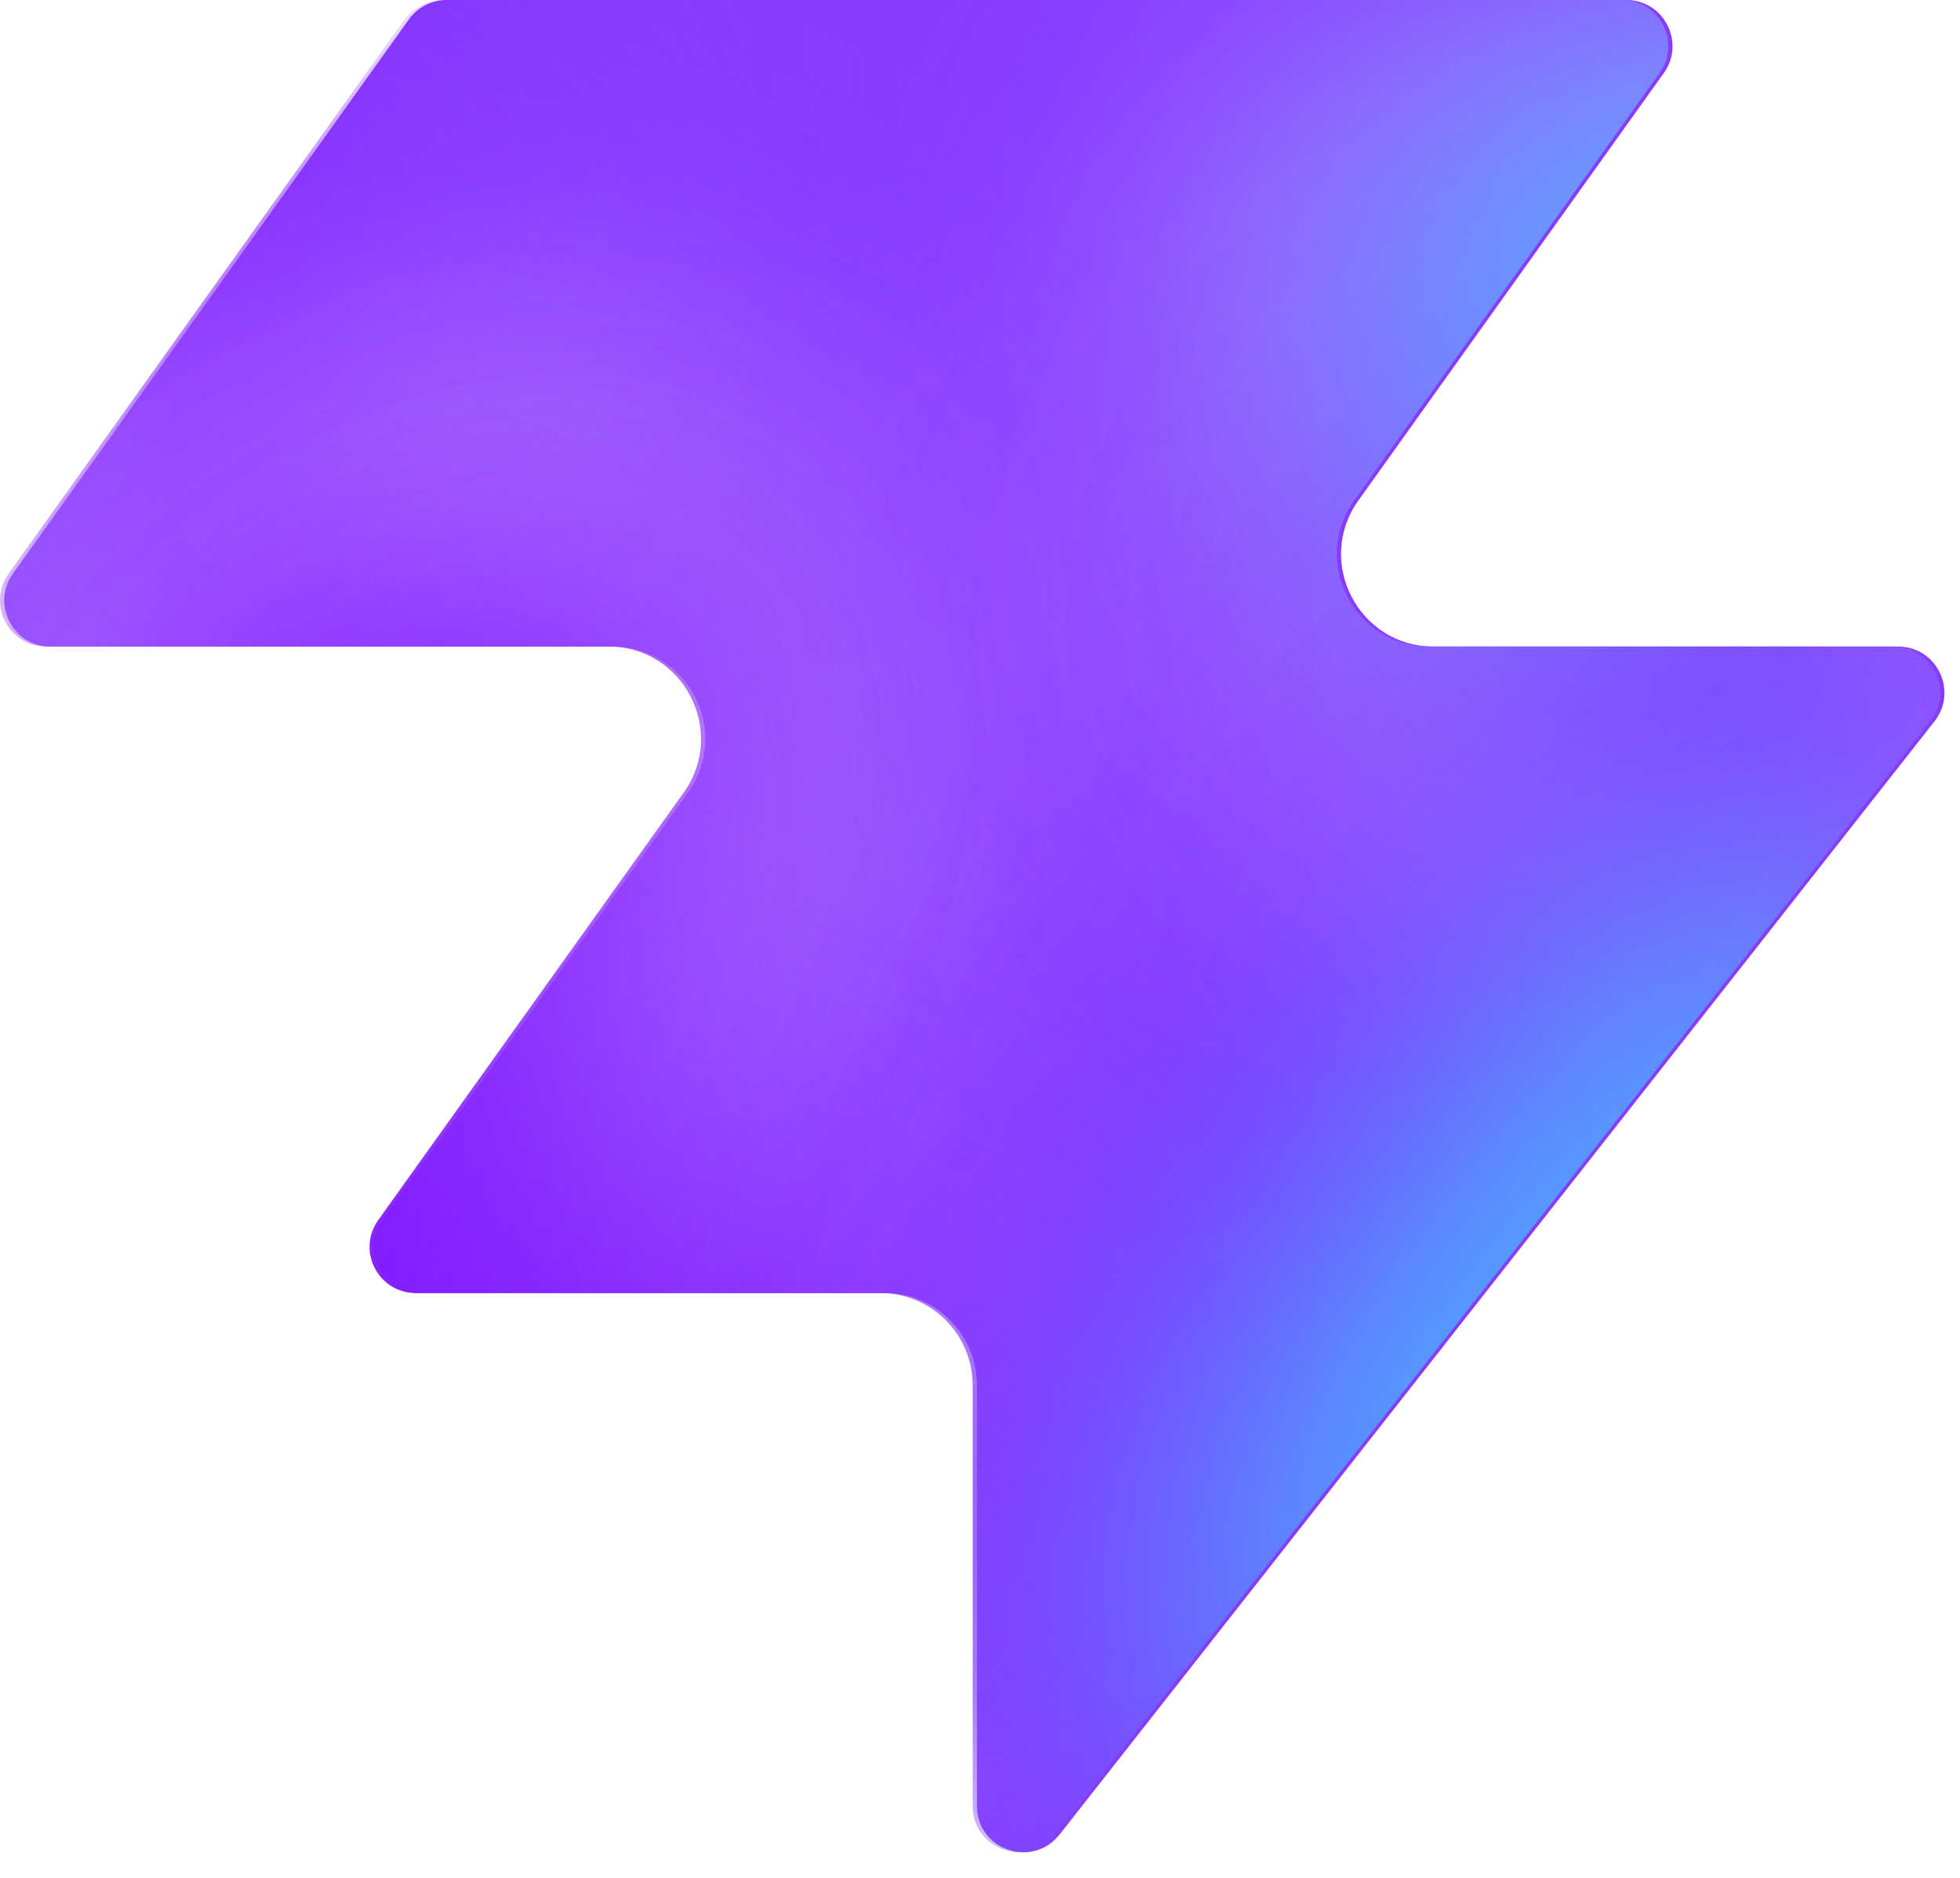
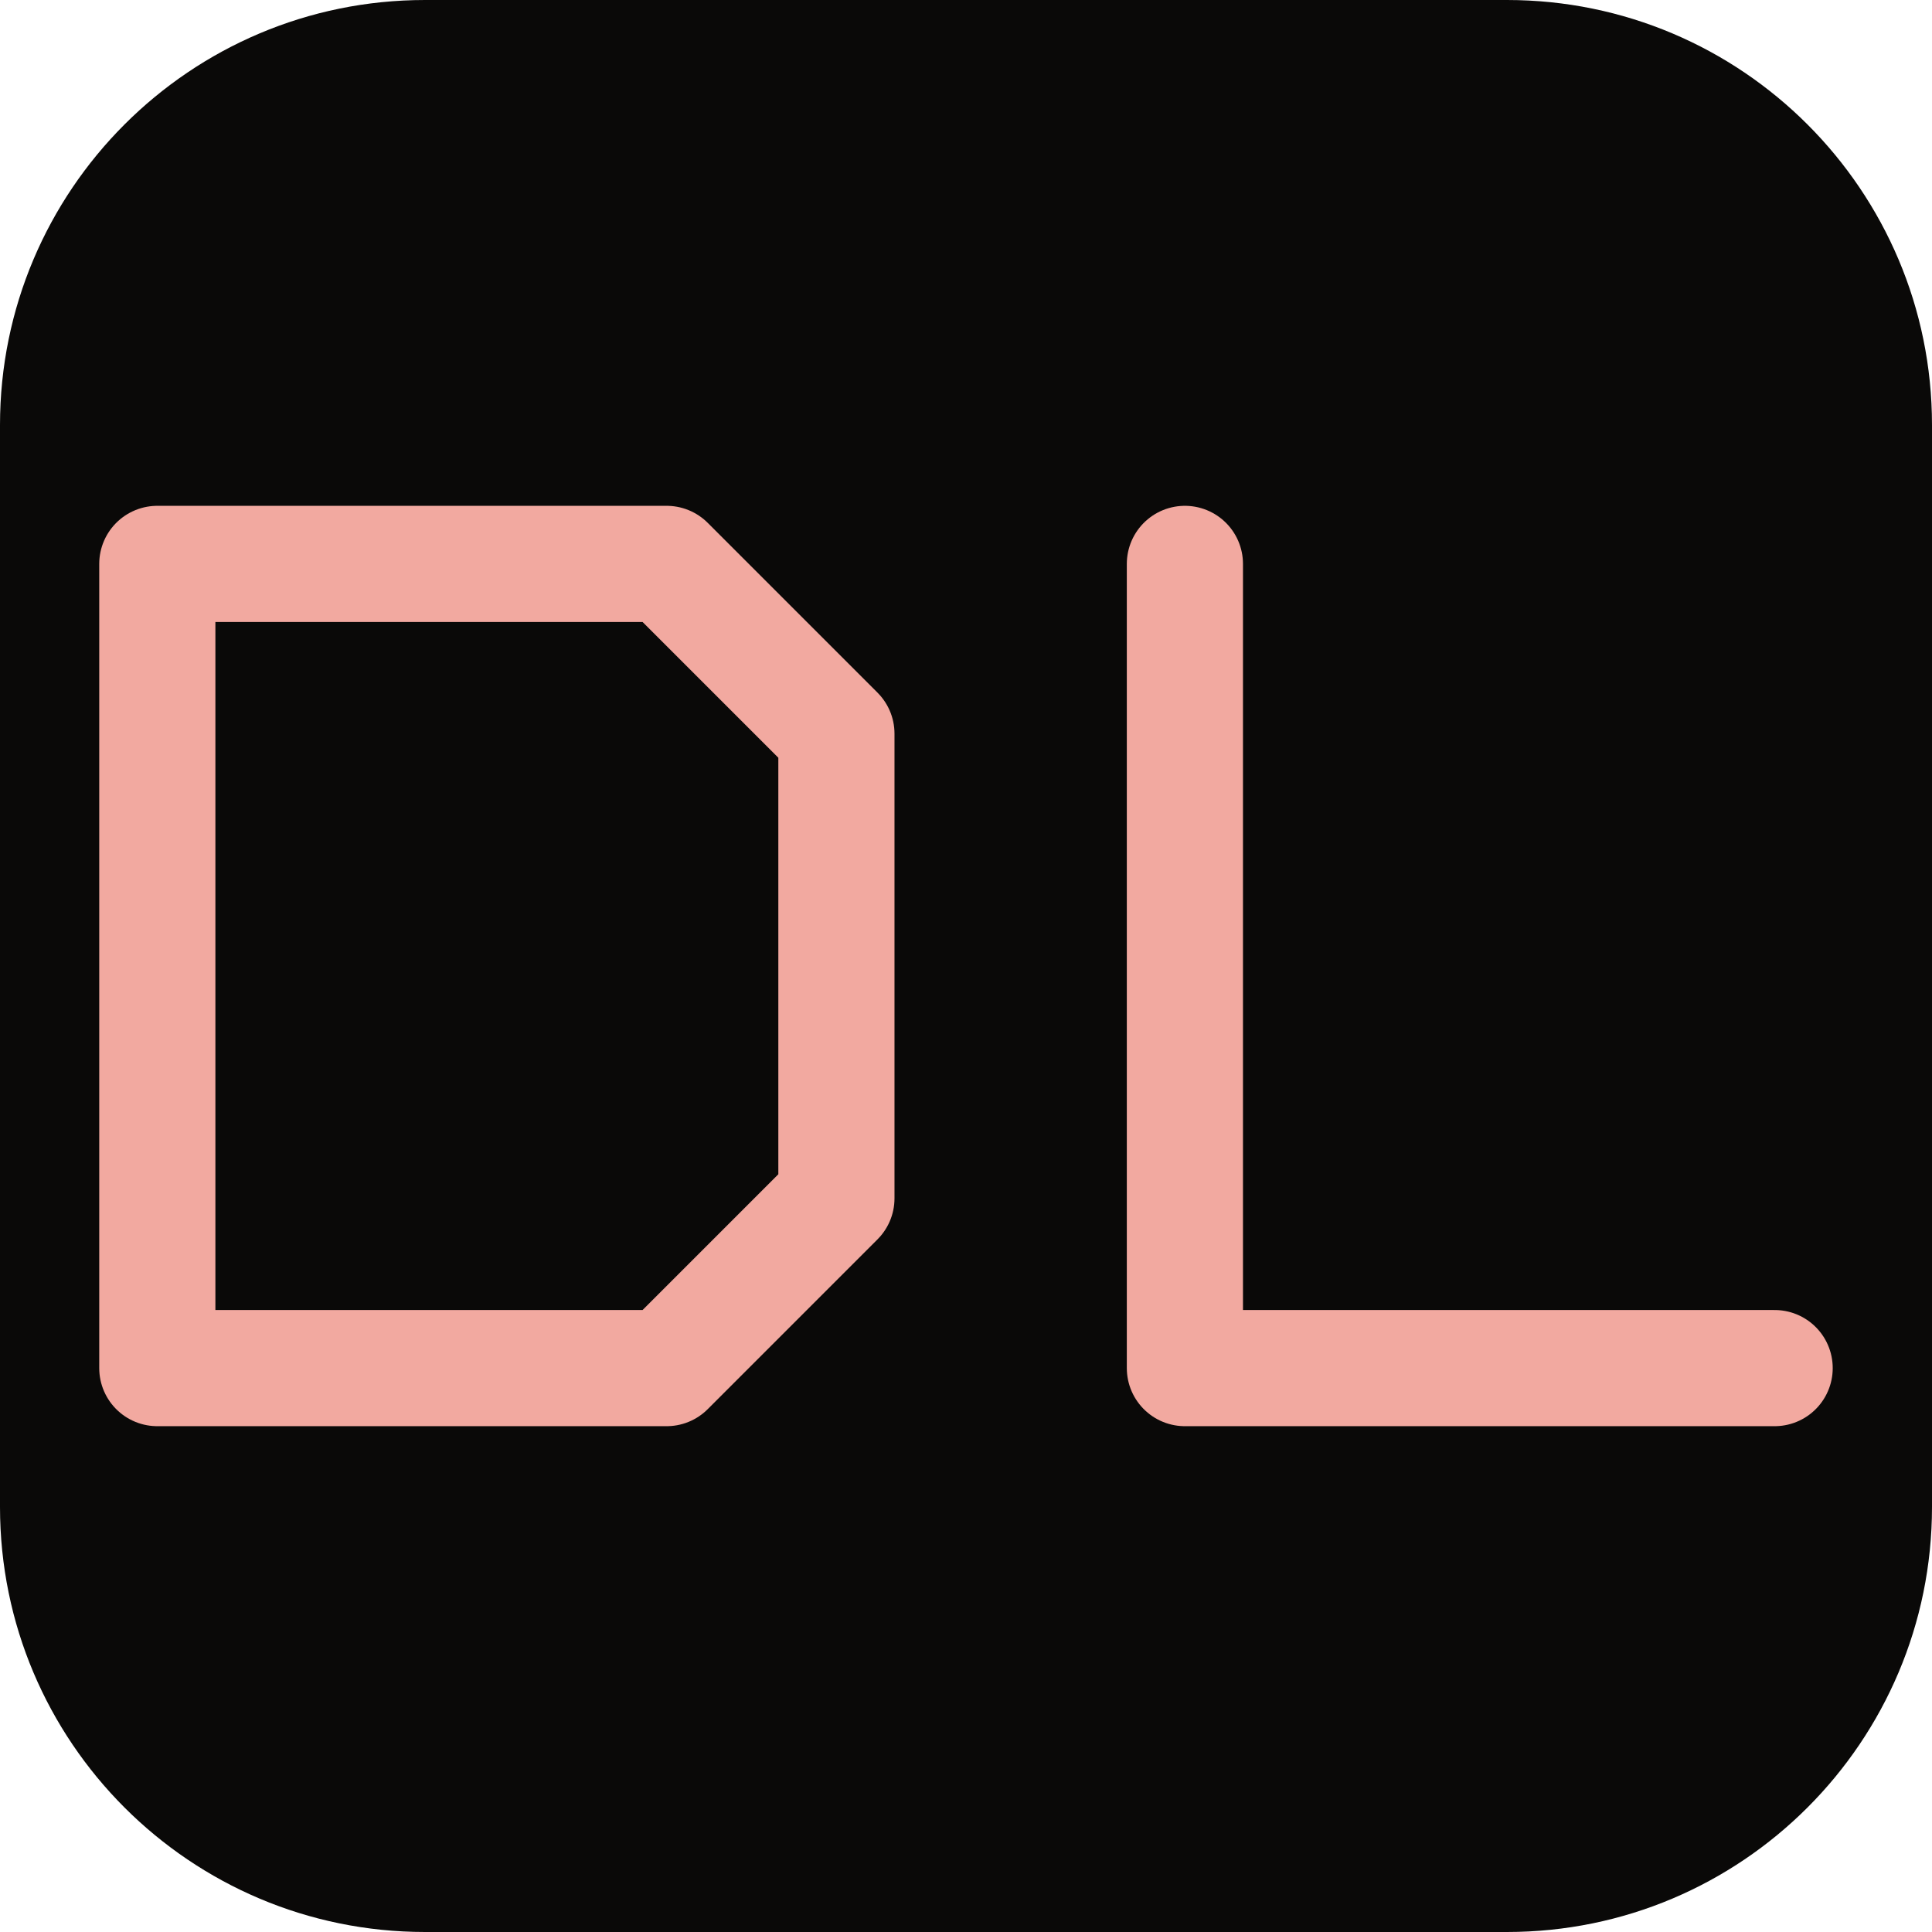
- <svg xmlns="http://www.w3.org/2000/svg" width="48" height="46" fill="none" viewBox="0 0 48 46">
-   <path fill="#863bff" d="M25.946 44.938c-.664.845-2.021.375-2.021-.698V33.937a2.26 2.26 0 0 0-2.262-2.262H10.287c-.92 0-1.456-1.04-.92-1.788l7.48-10.471c1.07-1.497 0-3.578-1.842-3.578H1.237c-.92 0-1.456-1.04-.92-1.788L10.013.474c.214-.297.556-.474.92-.474h28.894c.92 0 1.456 1.04.92 1.788l-7.48 10.471c-1.07 1.498 0 3.579 1.842 3.579h11.377c.943 0 1.473 1.088.89 1.83L25.947 44.94z" style="fill:#863bff;fill:color(display-p3 .525 .23 1);fill-opacity:1" />
-   <mask id="a" width="48" height="46" x="0" y="0" maskUnits="userSpaceOnUse" style="mask-type:alpha">
-     <path fill="#000" d="M25.842 44.938c-.664.844-2.021.375-2.021-.698V33.937a2.26 2.26 0 0 0-2.262-2.262H10.183c-.92 0-1.456-1.04-.92-1.788l7.48-10.471c1.07-1.498 0-3.579-1.842-3.579H1.133c-.92 0-1.456-1.04-.92-1.787L9.91.473c.214-.297.556-.474.92-.474h28.894c.92 0 1.456 1.04.92 1.788l-7.48 10.471c-1.07 1.498 0 3.578 1.842 3.578h11.377c.943 0 1.473 1.088.89 1.832L25.843 44.94z" style="fill:#000;fill-opacity:1" />
-   </mask>
-   <g mask="url(#a)">
-     <g filter="url(#b)">
-       <ellipse cx="5.508" cy="14.704" fill="#ede6ff" rx="5.508" ry="14.704" style="fill:#ede6ff;fill:color(display-p3 .927 .903 1);fill-opacity:1" transform="matrix(.00324 1 1 -.00324 -4.47 31.516)" />
-     </g>
-     <g filter="url(#c)">
-       <ellipse cx="10.399" cy="29.851" fill="#ede6ff" rx="10.399" ry="29.851" style="fill:#ede6ff;fill:color(display-p3 .927 .903 1);fill-opacity:1" transform="matrix(.00324 1 1 -.00324 -39.328 7.883)" />
-     </g>
-     <g filter="url(#d)">
-       <ellipse cx="5.508" cy="30.487" fill="#7e14ff" rx="5.508" ry="30.487" style="fill:#7e14ff;fill:color(display-p3 .492 .077 1);fill-opacity:1" transform="rotate(89.814 -25.913 -14.639)scale(1 -1)" />
-     </g>
-     <g filter="url(#e)">
-       <ellipse cx="5.508" cy="30.599" fill="#7e14ff" rx="5.508" ry="30.599" style="fill:#7e14ff;fill:color(display-p3 .492 .077 1);fill-opacity:1" transform="rotate(89.814 -32.644 -3.334)scale(1 -1)" />
-     </g>
-     <g filter="url(#f)">
-       <ellipse cx="5.508" cy="30.599" fill="#7e14ff" rx="5.508" ry="30.599" style="fill:#7e14ff;fill:color(display-p3 .492 .077 1);fill-opacity:1" transform="matrix(.00324 1 1 -.00324 -34.34 30.47)" />
-     </g>
-     <g filter="url(#g)">
-       <ellipse cx="14.072" cy="22.078" fill="#ede6ff" rx="14.072" ry="22.078" style="fill:#ede6ff;fill:color(display-p3 .927 .903 1);fill-opacity:1" transform="rotate(93.35 24.506 48.493)scale(-1 1)" />
-     </g>
-     <g filter="url(#h)">
-       <ellipse cx="3.47" cy="21.501" fill="#7e14ff" rx="3.47" ry="21.501" style="fill:#7e14ff;fill:color(display-p3 .492 .077 1);fill-opacity:1" transform="rotate(89.009 28.708 47.59)scale(-1 1)" />
-     </g>
-     <g filter="url(#i)">
-       <ellipse cx="3.47" cy="21.501" fill="#7e14ff" rx="3.47" ry="21.501" style="fill:#7e14ff;fill:color(display-p3 .492 .077 1);fill-opacity:1" transform="rotate(89.009 28.708 47.59)scale(-1 1)" />
-     </g>
-     <g filter="url(#j)">
-       <ellipse cx=".387" cy="8.972" fill="#7e14ff" rx="4.407" ry="29.108" style="fill:#7e14ff;fill:color(display-p3 .492 .077 1);fill-opacity:1" transform="rotate(39.51 .387 8.972)" />
-     </g>
-     <g filter="url(#k)">
-       <ellipse cx="47.523" cy="-6.092" fill="#7e14ff" rx="4.407" ry="29.108" style="fill:#7e14ff;fill:color(display-p3 .492 .077 1);fill-opacity:1" transform="rotate(37.892 47.523 -6.092)" />
-     </g>
-     <g filter="url(#l)">
-       <ellipse cx="41.412" cy="6.333" fill="#47bfff" rx="5.971" ry="9.665" style="fill:#47bfff;fill:color(display-p3 .28 .748 1);fill-opacity:1" transform="rotate(37.892 41.412 6.333)" />
-     </g>
-     <g filter="url(#m)">
-       <ellipse cx="-1.879" cy="38.332" fill="#7e14ff" rx="4.407" ry="29.108" style="fill:#7e14ff;fill:color(display-p3 .492 .077 1);fill-opacity:1" transform="rotate(37.892 -1.88 38.332)" />
-     </g>
-     <g filter="url(#n)">
-       <ellipse cx="-1.879" cy="38.332" fill="#7e14ff" rx="4.407" ry="29.108" style="fill:#7e14ff;fill:color(display-p3 .492 .077 1);fill-opacity:1" transform="rotate(37.892 -1.88 38.332)" />
-     </g>
-     <g filter="url(#o)">
-       <ellipse cx="35.651" cy="29.907" fill="#7e14ff" rx="4.407" ry="29.108" style="fill:#7e14ff;fill:color(display-p3 .492 .077 1);fill-opacity:1" transform="rotate(37.892 35.651 29.907)" />
-     </g>
-     <g filter="url(#p)">
-       <ellipse cx="38.418" cy="32.4" fill="#47bfff" rx="5.971" ry="15.297" style="fill:#47bfff;fill:color(display-p3 .28 .748 1);fill-opacity:1" transform="rotate(37.892 38.418 32.4)" />
-     </g>
+ <svg xmlns="http://www.w3.org/2000/svg" viewBox="0 0 400 400">
+   <rect width="400" height="400" rx="88" fill="#0A0908" />
+   <g transform="translate(23.32 107.50) scale(1.85)" fill="none" stroke="#F2A9A0" stroke-width="13" stroke-linecap="round" stroke-linejoin="round">
+     <path d="M5,5 H62 L81,24 V76 L62,95 H5 Z" />
+     <path d="M5,5 V95 H71" transform="translate(115 0)" />
  </g>
-   <defs>
-     <filter id="b" width="60.045" height="41.654" x="-19.77" y="16.149" color-interpolation-filters="sRGB" filterUnits="userSpaceOnUse">
-       <feFlood flood-opacity="0" result="BackgroundImageFix" />
-       <feBlend in="SourceGraphic" in2="BackgroundImageFix" result="shape" />
-       <feGaussianBlur result="effect1_foregroundBlur_2002_17158" stdDeviation="7.659" />
-     </filter>
-     <filter id="c" width="90.34" height="51.437" x="-54.613" y="-7.533" color-interpolation-filters="sRGB" filterUnits="userSpaceOnUse">
-       <feFlood flood-opacity="0" result="BackgroundImageFix" />
-       <feBlend in="SourceGraphic" in2="BackgroundImageFix" result="shape" />
-       <feGaussianBlur result="effect1_foregroundBlur_2002_17158" stdDeviation="7.659" />
-     </filter>
-     <filter id="d" width="79.355" height="29.4" x="-49.64" y="2.03" color-interpolation-filters="sRGB" filterUnits="userSpaceOnUse">
-       <feFlood flood-opacity="0" result="BackgroundImageFix" />
-       <feBlend in="SourceGraphic" in2="BackgroundImageFix" result="shape" />
-       <feGaussianBlur result="effect1_foregroundBlur_2002_17158" stdDeviation="4.596" />
-     </filter>
-     <filter id="e" width="79.579" height="29.4" x="-45.045" y="20.029" color-interpolation-filters="sRGB" filterUnits="userSpaceOnUse">
-       <feFlood flood-opacity="0" result="BackgroundImageFix" />
-       <feBlend in="SourceGraphic" in2="BackgroundImageFix" result="shape" />
-       <feGaussianBlur result="effect1_foregroundBlur_2002_17158" stdDeviation="4.596" />
-     </filter>
-     <filter id="f" width="79.579" height="29.4" x="-43.513" y="21.178" color-interpolation-filters="sRGB" filterUnits="userSpaceOnUse">
-       <feFlood flood-opacity="0" result="BackgroundImageFix" />
-       <feBlend in="SourceGraphic" in2="BackgroundImageFix" result="shape" />
-       <feGaussianBlur result="effect1_foregroundBlur_2002_17158" stdDeviation="4.596" />
-     </filter>
-     <filter id="g" width="74.749" height="58.852" x="15.756" y="-17.901" color-interpolation-filters="sRGB" filterUnits="userSpaceOnUse">
-       <feFlood flood-opacity="0" result="BackgroundImageFix" />
-       <feBlend in="SourceGraphic" in2="BackgroundImageFix" result="shape" />
-       <feGaussianBlur result="effect1_foregroundBlur_2002_17158" stdDeviation="7.659" />
-     </filter>
-     <filter id="h" width="61.377" height="25.362" x="23.548" y="2.284" color-interpolation-filters="sRGB" filterUnits="userSpaceOnUse">
-       <feFlood flood-opacity="0" result="BackgroundImageFix" />
-       <feBlend in="SourceGraphic" in2="BackgroundImageFix" result="shape" />
-       <feGaussianBlur result="effect1_foregroundBlur_2002_17158" stdDeviation="4.596" />
-     </filter>
-     <filter id="i" width="61.377" height="25.362" x="23.548" y="2.284" color-interpolation-filters="sRGB" filterUnits="userSpaceOnUse">
-       <feFlood flood-opacity="0" result="BackgroundImageFix" />
-       <feBlend in="SourceGraphic" in2="BackgroundImageFix" result="shape" />
-       <feGaussianBlur result="effect1_foregroundBlur_2002_17158" stdDeviation="4.596" />
-     </filter>
-     <filter id="j" width="56.045" height="63.649" x="-27.636" y="-22.853" color-interpolation-filters="sRGB" filterUnits="userSpaceOnUse">
-       <feFlood flood-opacity="0" result="BackgroundImageFix" />
-       <feBlend in="SourceGraphic" in2="BackgroundImageFix" result="shape" />
-       <feGaussianBlur result="effect1_foregroundBlur_2002_17158" stdDeviation="4.596" />
-     </filter>
-     <filter id="k" width="54.814" height="64.646" x="20.116" y="-38.415" color-interpolation-filters="sRGB" filterUnits="userSpaceOnUse">
-       <feFlood flood-opacity="0" result="BackgroundImageFix" />
-       <feBlend in="SourceGraphic" in2="BackgroundImageFix" result="shape" />
-       <feGaussianBlur result="effect1_foregroundBlur_2002_17158" stdDeviation="4.596" />
-     </filter>
-     <filter id="l" width="33.541" height="35.313" x="24.641" y="-11.323" color-interpolation-filters="sRGB" filterUnits="userSpaceOnUse">
-       <feFlood flood-opacity="0" result="BackgroundImageFix" />
-       <feBlend in="SourceGraphic" in2="BackgroundImageFix" result="shape" />
-       <feGaussianBlur result="effect1_foregroundBlur_2002_17158" stdDeviation="4.596" />
-     </filter>
-     <filter id="m" width="54.814" height="64.646" x="-29.286" y="6.009" color-interpolation-filters="sRGB" filterUnits="userSpaceOnUse">
-       <feFlood flood-opacity="0" result="BackgroundImageFix" />
-       <feBlend in="SourceGraphic" in2="BackgroundImageFix" result="shape" />
-       <feGaussianBlur result="effect1_foregroundBlur_2002_17158" stdDeviation="4.596" />
-     </filter>
-     <filter id="n" width="54.814" height="64.646" x="-29.286" y="6.009" color-interpolation-filters="sRGB" filterUnits="userSpaceOnUse">
-       <feFlood flood-opacity="0" result="BackgroundImageFix" />
-       <feBlend in="SourceGraphic" in2="BackgroundImageFix" result="shape" />
-       <feGaussianBlur result="effect1_foregroundBlur_2002_17158" stdDeviation="4.596" />
-     </filter>
-     <filter id="o" width="54.814" height="64.646" x="8.244" y="-2.416" color-interpolation-filters="sRGB" filterUnits="userSpaceOnUse">
-       <feFlood flood-opacity="0" result="BackgroundImageFix" />
-       <feBlend in="SourceGraphic" in2="BackgroundImageFix" result="shape" />
-       <feGaussianBlur result="effect1_foregroundBlur_2002_17158" stdDeviation="4.596" />
-     </filter>
-     <filter id="p" width="39.409" height="43.623" x="18.713" y="10.588" color-interpolation-filters="sRGB" filterUnits="userSpaceOnUse">
-       <feFlood flood-opacity="0" result="BackgroundImageFix" />
-       <feBlend in="SourceGraphic" in2="BackgroundImageFix" result="shape" />
-       <feGaussianBlur result="effect1_foregroundBlur_2002_17158" stdDeviation="4.596" />
-     </filter>
-   </defs>
</svg>
